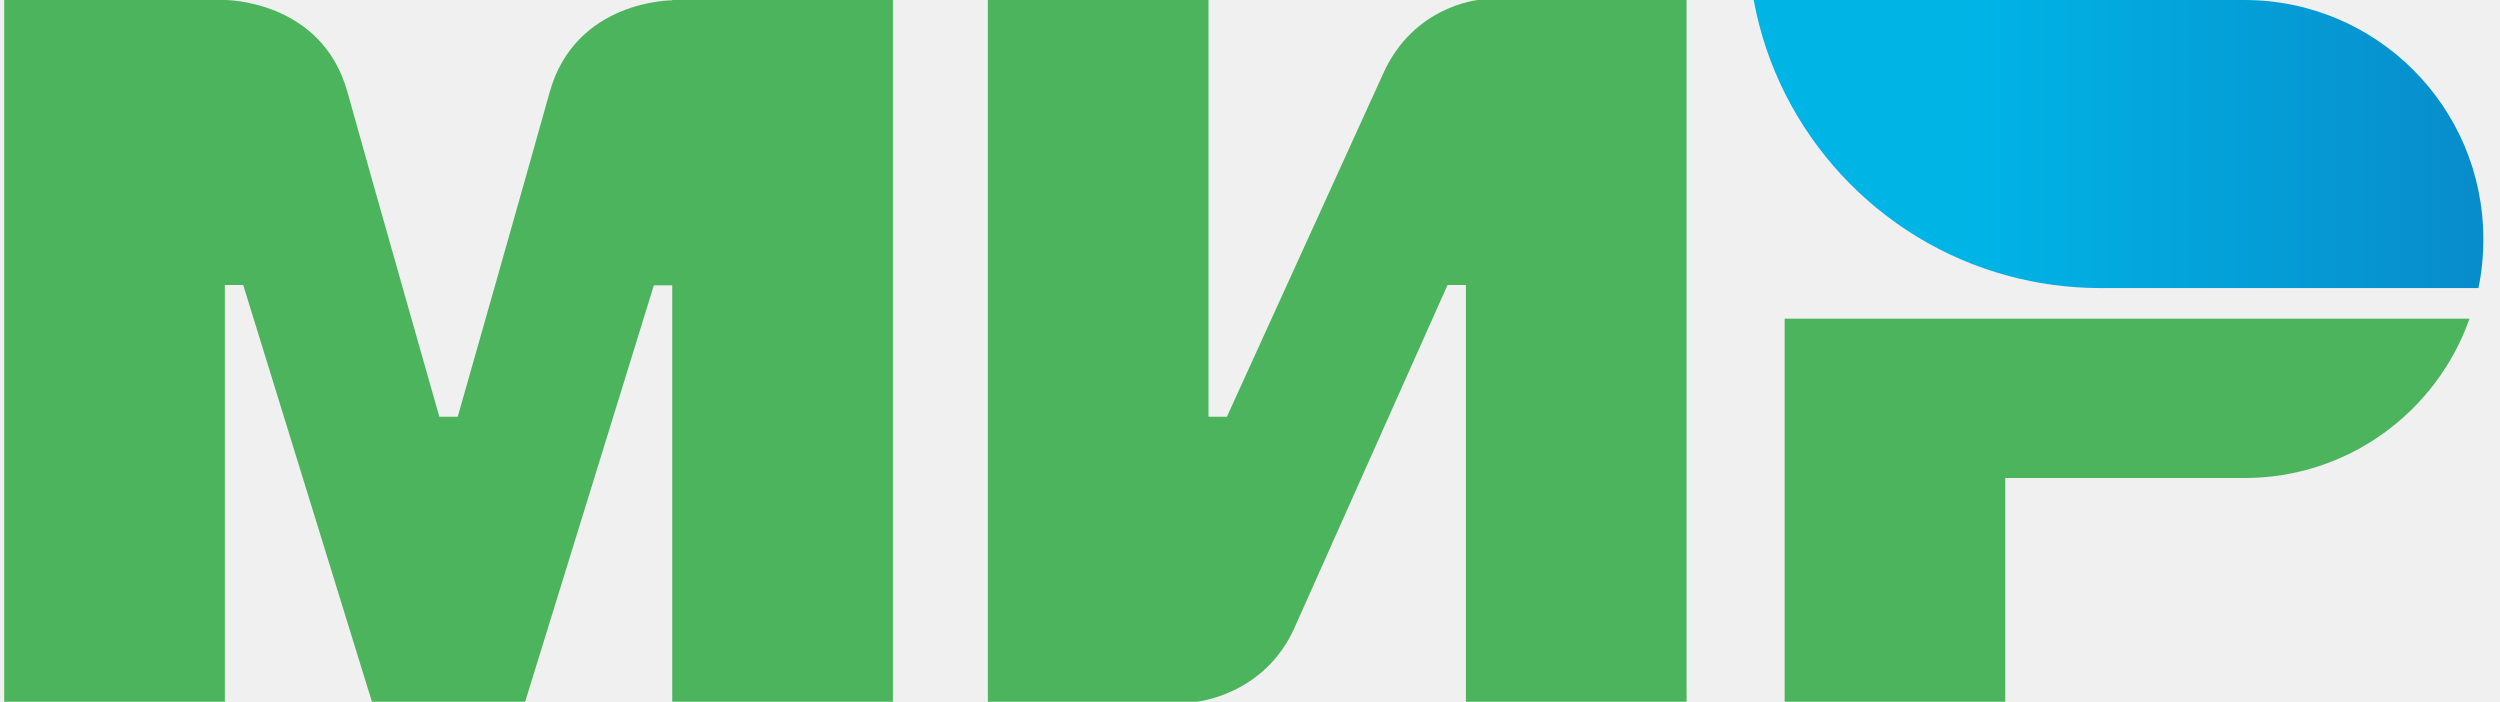
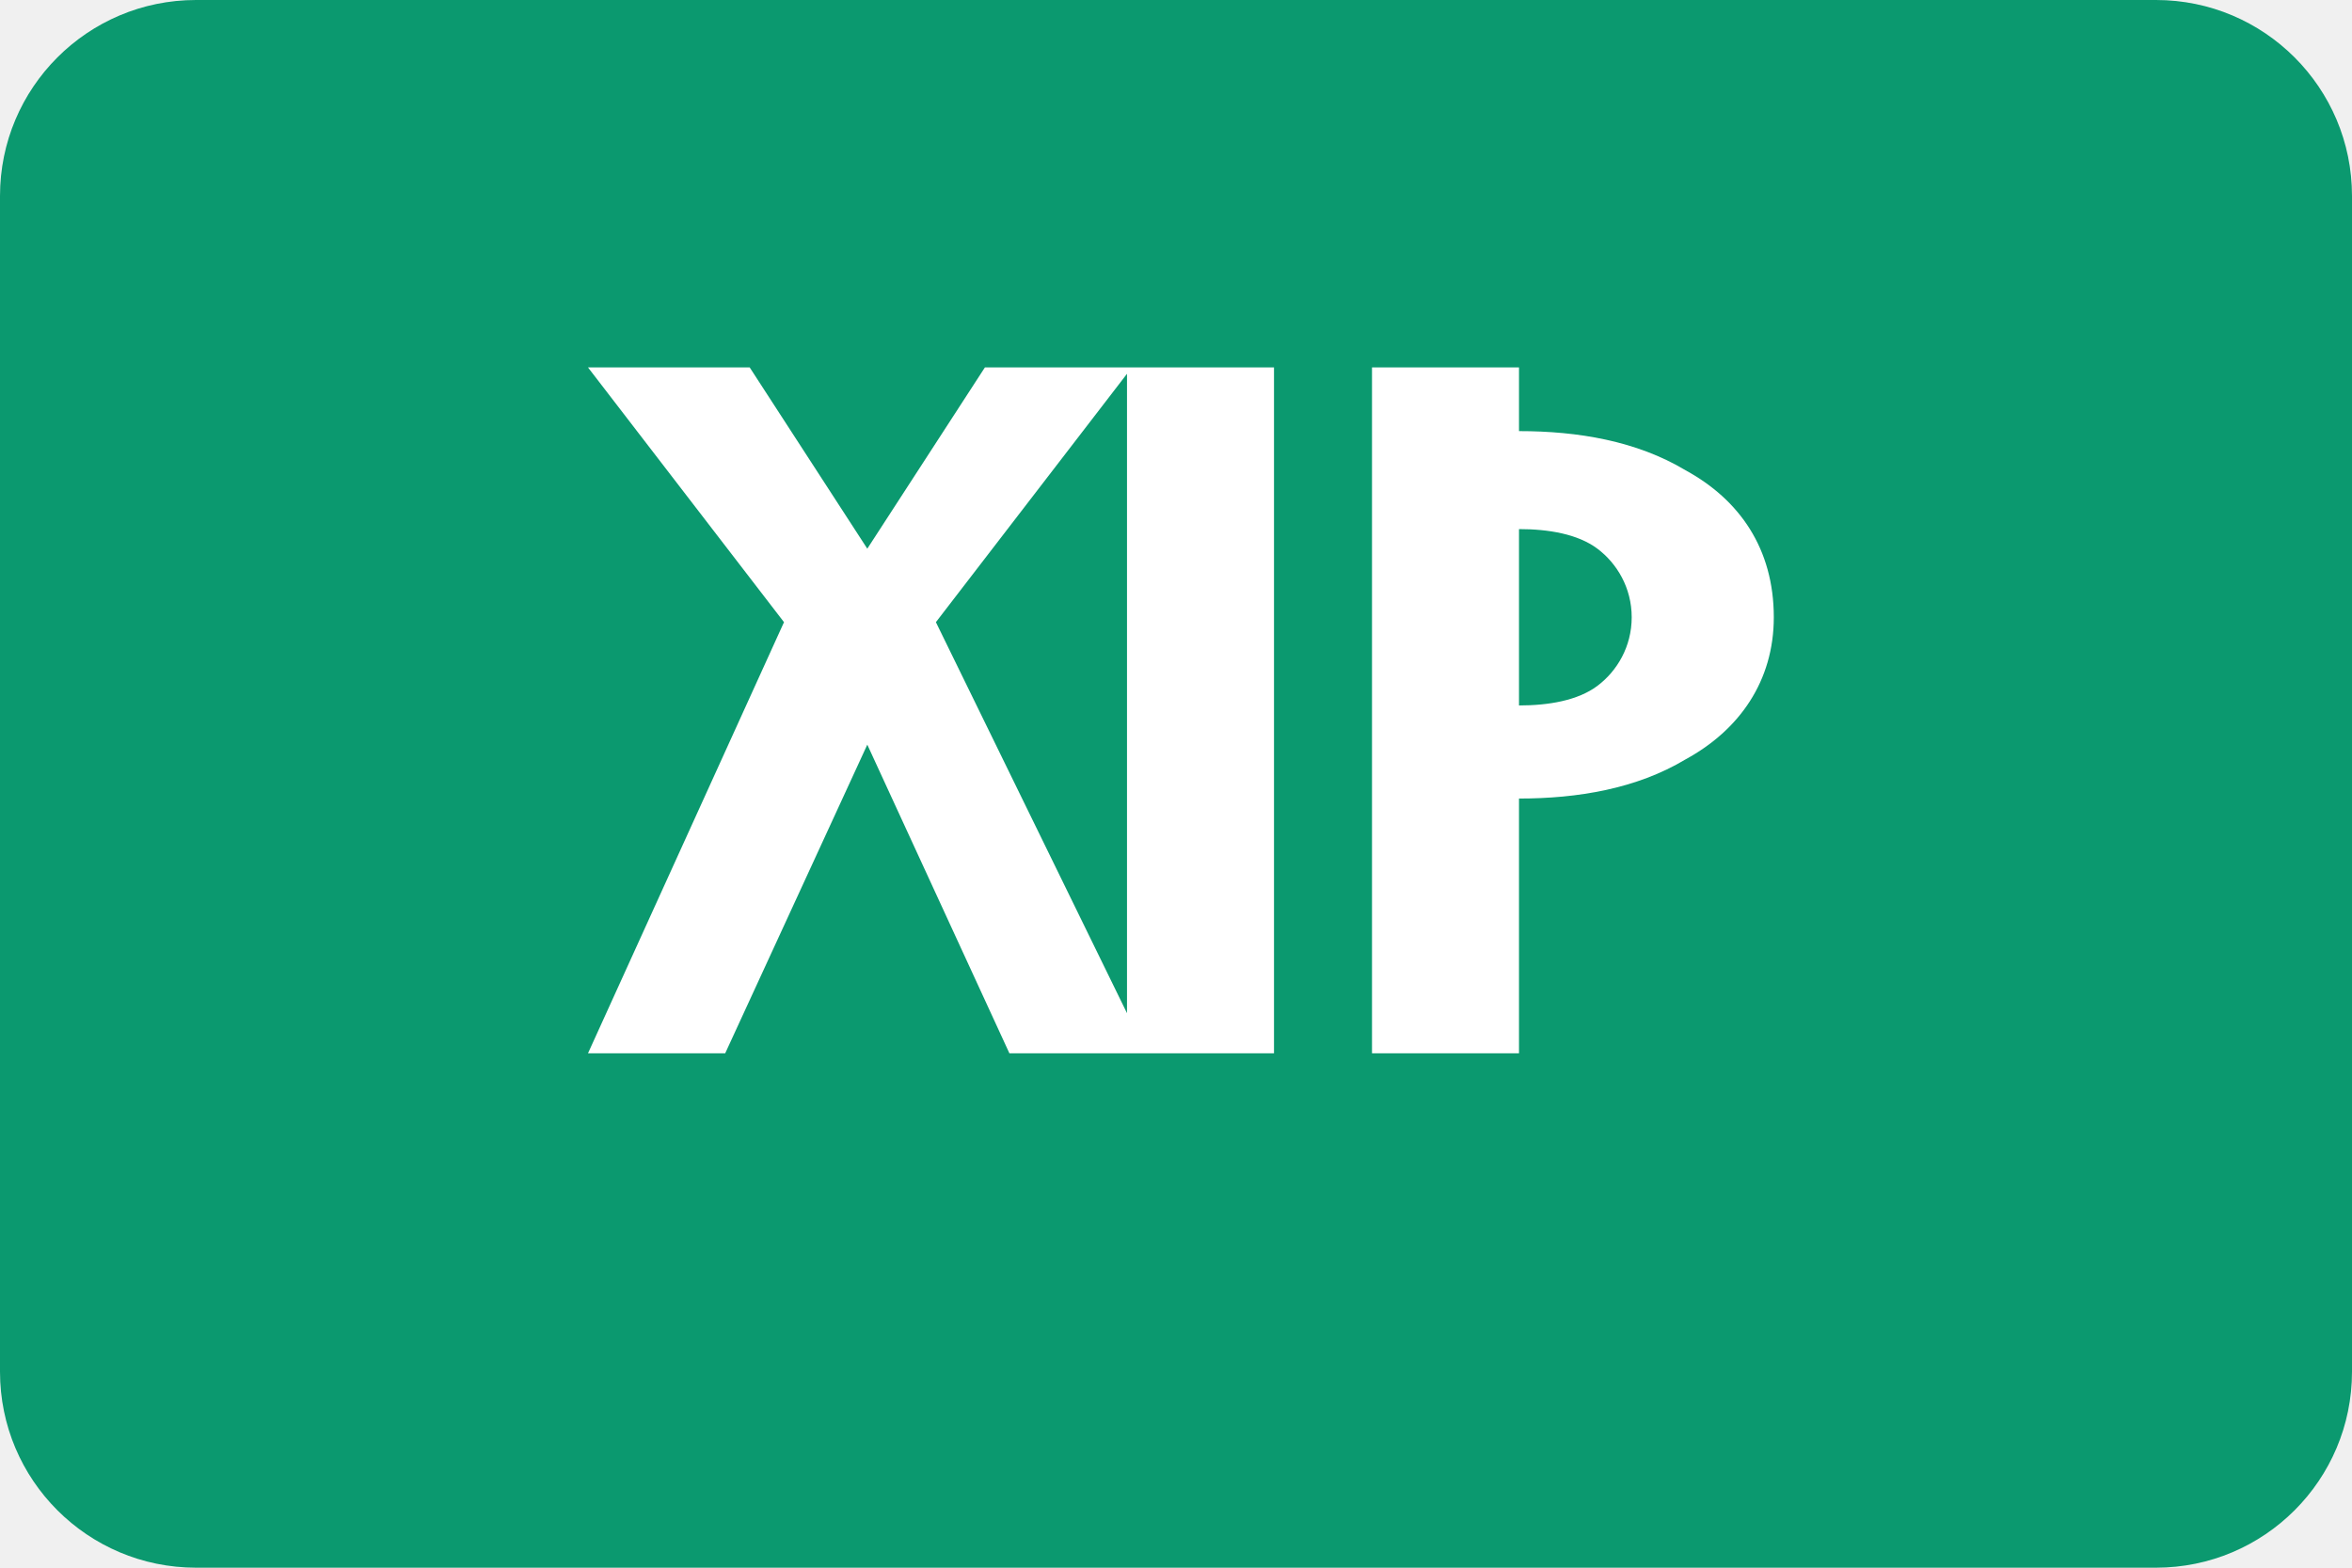
- <svg xmlns="http://www.w3.org/2000/svg" width="57" height="16" viewBox="0 0 57 16" fill="none">
-   <g clip-path="url(#clip0_426_29841)">
-     <path fill-rule="evenodd" clip-rule="evenodd" d="M15.327 3.04414e-07V0.007C15.32 0.007 13.119 2.66529e-07 12.532 2.103C11.994 4.031 10.478 9.355 10.436 9.502H10.017C10.017 9.502 8.466 4.059 7.921 2.096C7.334 -0.007 5.126 3.04414e-07 5.126 3.04414e-07H0.096V16H5.126V6.498H5.336H5.545L8.48 16H11.973L14.908 6.505H15.327V16H20.358V3.04414e-07H15.327Z" fill="#4DB45E" />
-     <path fill-rule="evenodd" clip-rule="evenodd" d="M33.703 0C33.703 0 32.228 0.133 31.537 1.677L27.973 9.502H27.554V0H22.523V16H27.274C27.274 16 28.819 15.86 29.51 14.323L33.004 6.498H33.423V16H38.454V0H33.703Z" fill="#4DB45E" />
-     <path fill-rule="evenodd" clip-rule="evenodd" d="M40.69 7.266V16H45.72V10.899H51.17C53.545 10.899 55.558 9.383 56.305 7.266H40.69Z" fill="#4DB45E" />
-     <path fill-rule="evenodd" clip-rule="evenodd" d="M51.17 0H39.984C40.543 3.046 42.828 5.492 45.783 6.288C46.454 6.47 47.16 6.568 47.887 6.568H56.508C56.585 6.204 56.62 5.834 56.62 5.45C56.62 2.438 54.182 0 51.17 0Z" fill="url(#paint0_linear_426_29841)" />
-   </g>
-   <defs>
-     <linearGradient id="paint0_linear_426_29841" x1="39.986" y1="3.284" x2="56.62" y2="3.284" gradientUnits="userSpaceOnUse">
-       <stop offset="0.3" stop-color="#00B4E6" />
-       <stop offset="1" stop-color="#088CCB" />
-     </linearGradient>
-     <clipPath id="clip0_426_29841">
-       <rect width="56.524" height="16" fill="white" transform="translate(0.0957031)" />
-     </clipPath>
-   </defs>
+ <svg xmlns="http://www.w3.org/2000/svg" viewBox="0 0 48 32" width="48" height="32">
+   <rect width="48" height="32" rx="4" fill="#0B996F" />
+   <path d="M12 21.5h2.8l2.9-6.3 2.9 6.3h2.8l-4.3-8.8 4-5.2h-3l-2.4 3.7-2.4-3.7H12l4 5.2-4 8.8zm14-14h-3v14h3v-14zm5 0h-3v14h3v-5.2c1.2 0 2.4-.2 3.4-.8 1.1-.6 1.8-1.6 1.8-2.9 0-1.4-.7-2.4-1.8-3-1-.6-2.2-.8-3.4-.8v-1.3zm0 3.3c.6 0 1.2.1 1.6.4.4.3.7.8.7 1.4 0 .6-.3 1.1-.7 1.4-.4.3-1 .4-1.6.4v-3.6z" fill="#FFF" />
</svg>
